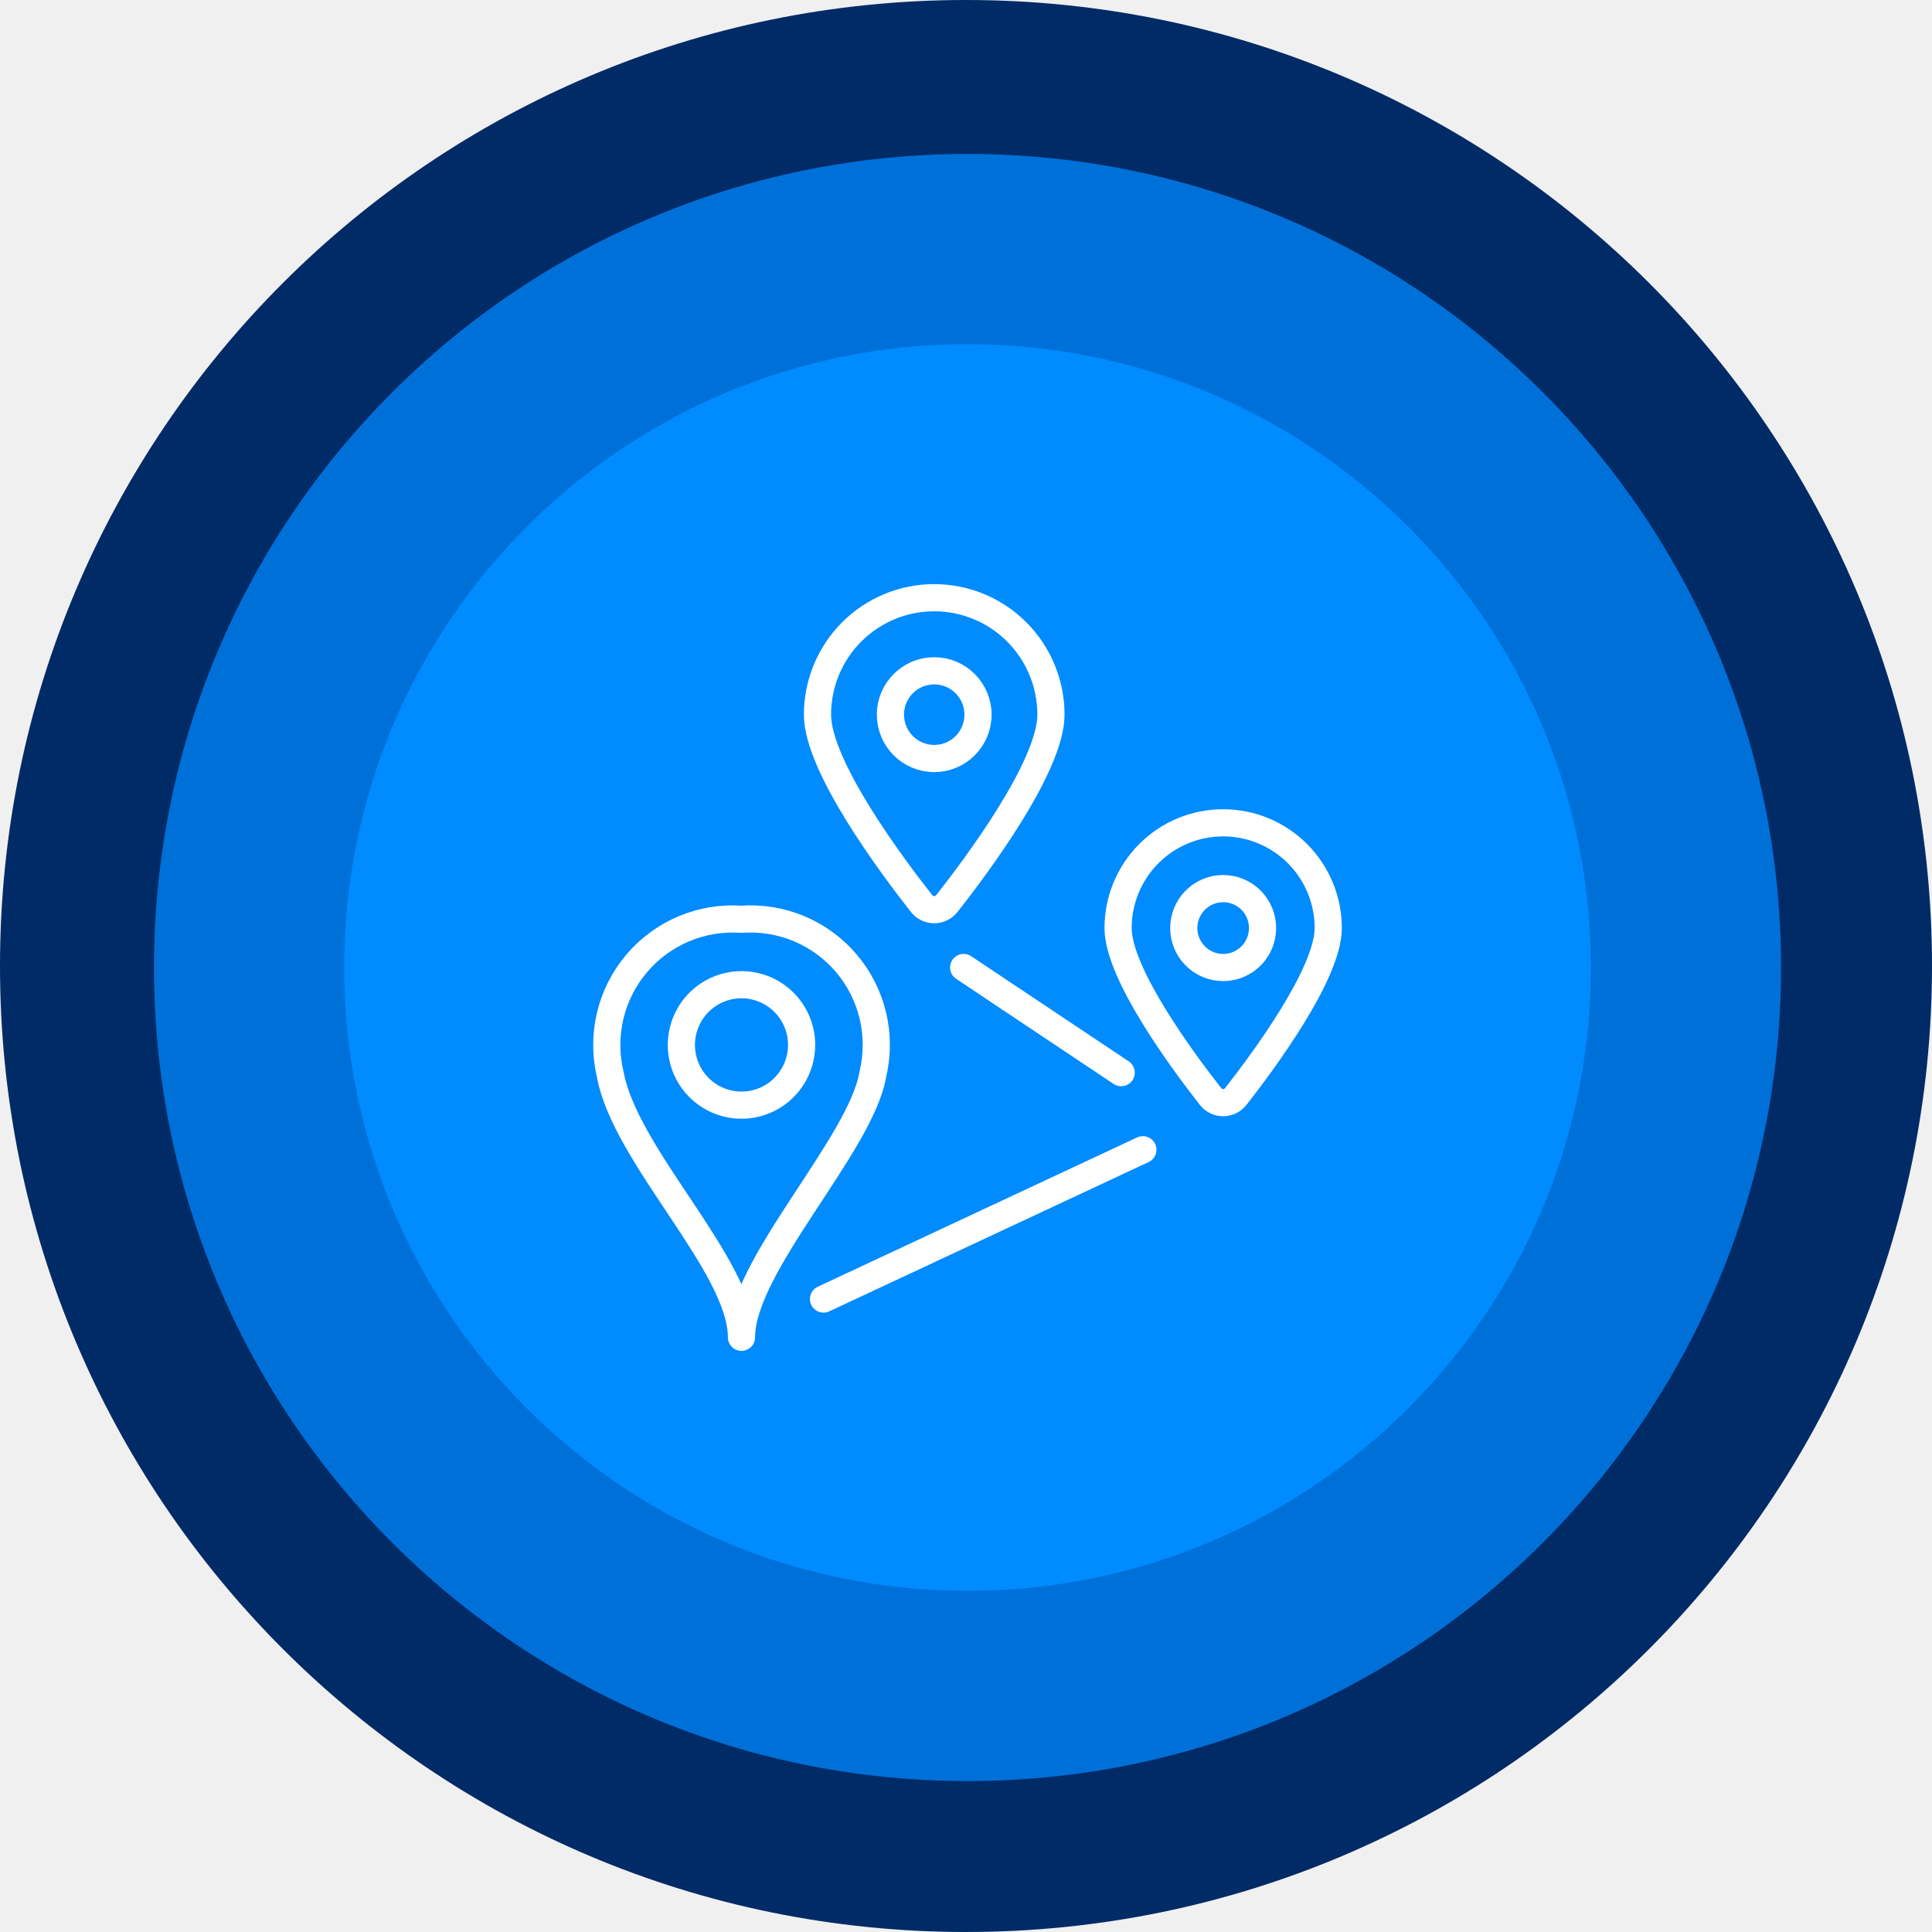
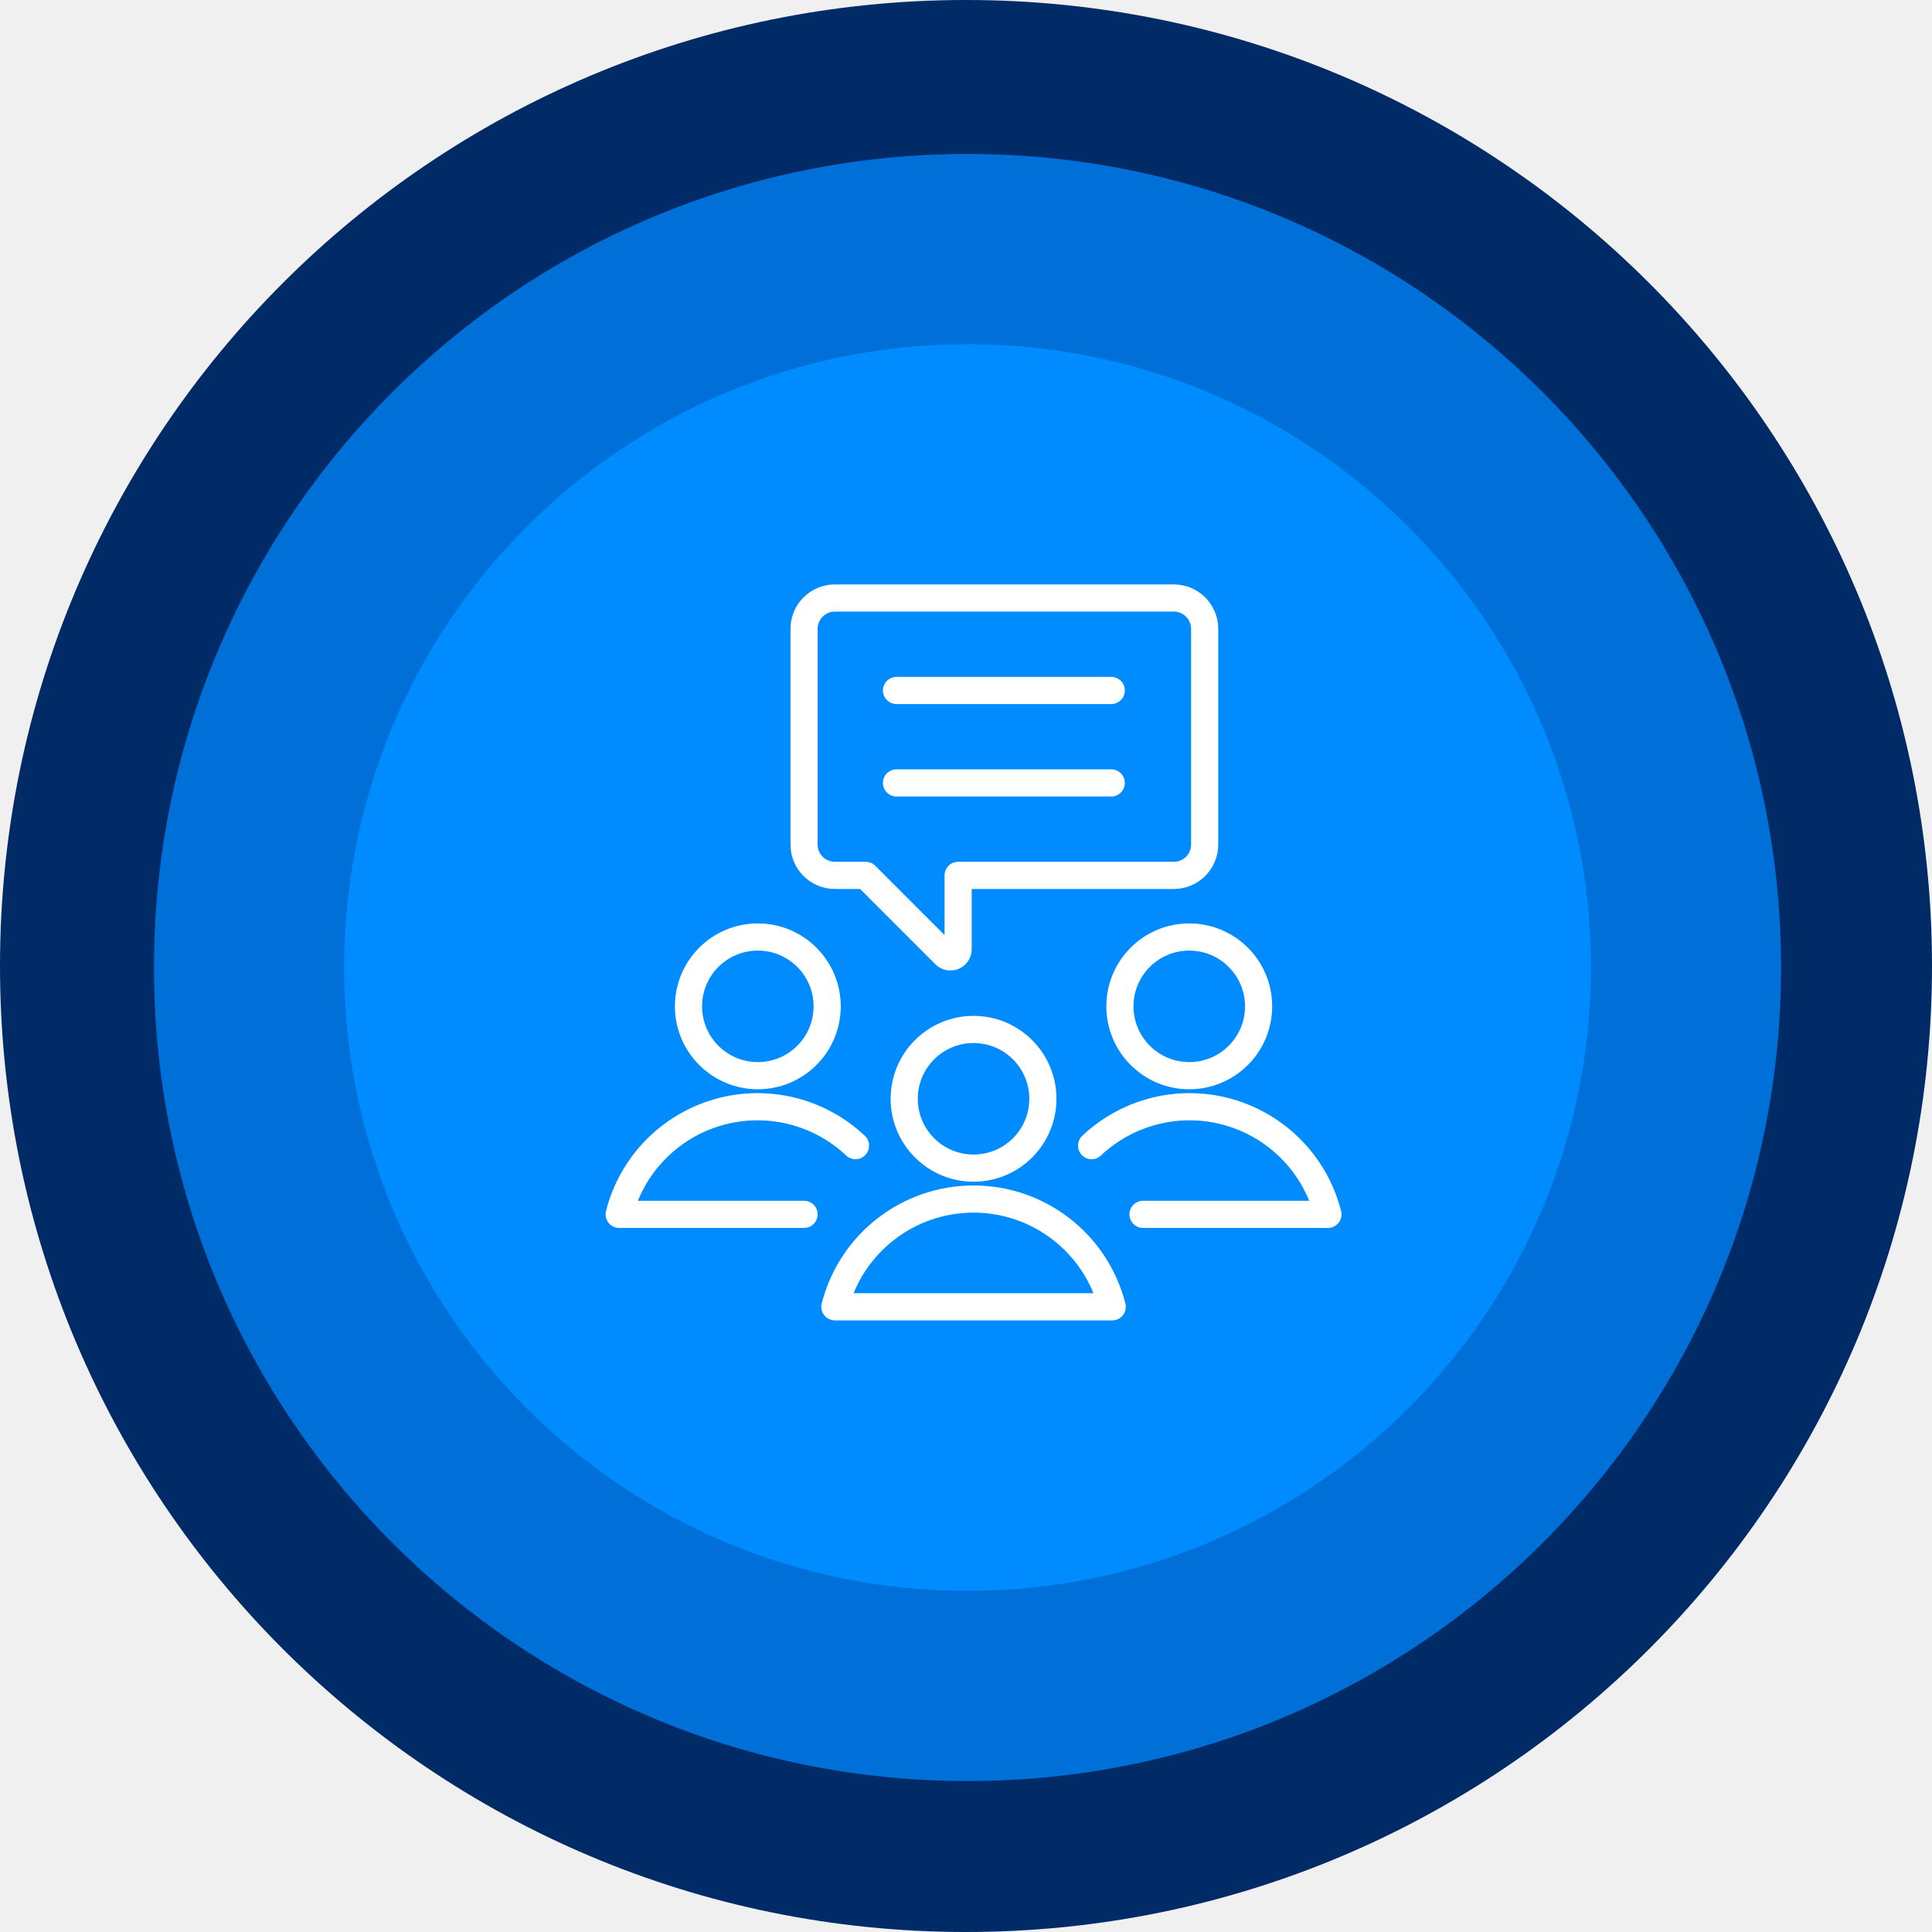
<svg xmlns="http://www.w3.org/2000/svg" width="640px" height="640px" viewBox="0 0 640 640" version="1.1">
-   <g stroke="none" stroke-width="1" fill="none" fill-rule="evenodd">
-     <g id="gds-shortest-paths">
+   <g id="Page-1" stroke="none" stroke-width="1" fill="none" fill-rule="evenodd">
+     <g id="gds-community-detection">
      <circle id="lg" fill="#002B66" cx="320" cy="320" r="320" />
      <circle id="md" fill="#0070D9" cx="320.5" cy="320.5" r="269.5" />
      <circle id="sm" fill="#008BFF" cx="320.5" cy="320.5" r="206.5" />
-       <g id="trip-multiple-destination" transform="translate(201, 198)" stroke="#FFFFFF" stroke-linecap="round" stroke-linejoin="round" stroke-width="9">
-         <path d="M108.461,0 C118.719,-0.003 128.558,4.077 135.812,11.34 C143.066,18.604 147.142,28.457 147.142,38.731 C147.142,55.775 122.681,88.615 112.641,101.323 C111.632,102.603 110.094,103.35 108.466,103.35 C106.839,103.35 105.3,102.603 104.292,101.323 C94.284,88.615 69.801,55.753 69.801,38.731 C69.799,28.46 73.87,18.609 81.121,11.345 C88.371,4.081 98.206,0 108.461,0 L108.461,0 Z" id="Shape" />
-         <path d="M122.978,38.731 C122.984,46.756 116.494,53.266 108.482,53.272 C100.471,53.277 93.971,46.777 93.965,38.753 C93.959,30.728 100.449,24.218 108.461,24.212 C116.47,24.212 122.967,30.709 122.978,38.731 Z" id="Shape" />
-         <path d="M204.18,74.565 C213.414,74.562 222.27,78.234 228.801,84.773 C235.331,91.312 239,100.181 239,109.43 C239,124.524 217.623,153.423 208.37,165.226 C207.362,166.514 205.819,167.266 204.185,167.266 C202.551,167.266 201.008,166.514 200,165.226 C190.747,153.423 169.381,124.524 169.381,109.43 C169.378,100.184 173.043,91.316 179.569,84.777 C186.096,78.239 194.949,74.565 204.18,74.565 Z" id="Shape" />
-         <path d="M217.24,109.43 C217.24,116.647 211.4,122.498 204.194,122.5 C196.988,122.502 191.145,116.654 191.141,109.437 C191.137,102.22 196.974,96.365 204.18,96.36 C207.643,96.357 210.964,97.733 213.414,100.184 C215.864,102.635 217.24,105.962 217.24,109.43 L217.24,109.43 Z" id="Shape" />
-         <path d="M88.137,157.855 C84.223,181.289 44.627,221.235 44.627,245 C44.627,221.235 6.106,185.124 1.139,157.855 C-1.943,144.922 1.311,131.292 9.9,121.154 C18.489,111.016 31.385,105.582 44.627,106.522 C57.877,105.56 70.79,110.987 79.387,121.13 C87.984,131.274 91.235,144.916 88.137,157.855 Z" id="Shape" />
-         <path d="M64.547,148.14 C64.552,156.21 59.701,163.489 52.258,166.58 C44.815,169.672 36.245,167.967 30.546,162.262 C24.846,156.557 23.14,147.974 26.223,140.518 C29.305,133.061 36.569,128.199 44.627,128.199 C49.91,128.196 54.976,130.296 58.712,134.036 C62.448,137.776 64.547,142.849 64.547,148.14 Z" id="Shape" />
-         <line x1="118.224" y1="122.5" x2="170.412" y2="157.333" id="Shape" />
-         <line x1="71.801" y1="232.324" x2="177.591" y2="182.866" id="Shape" />
+       <g id="Group" transform="translate(205.1042, 198.1042)" stroke="#FFFFFF" stroke-linecap="round" stroke-linejoin="round" stroke-width="9">
+         <g id="Light" transform="translate(0, -0)">
+           <path d="M61.25,81.667 C61.25,87.305 65.82,91.875 71.458,91.875 L81.667,91.875 L107.933,118.141 C108.657,118.868 109.747,119.09 110.698,118.704 C111.649,118.319 112.277,117.401 112.292,116.375 L112.292,91.875 L183.75,91.875 C189.388,91.875 193.958,87.305 193.958,81.667 L193.958,10.208 C193.958,4.57 189.388,0 183.75,0 L71.458,0 C65.82,0 61.25,4.57 61.25,10.208 L61.25,81.667 Z" id="Shape" />
+           <line x1="91.875" y1="30.625" x2="163.017" y2="30.625" id="Shape" />
+           <line x1="91.875" y1="61.25" x2="163.017" y2="61.25" id="Shape" />
+           <circle id="Oval" cx="45.938" cy="135.26" r="22.969" />
+           <path d="M78.288,181.402 C66.095,169.904 48.727,165.717 32.634,170.396 C16.541,175.076 4.126,187.923 0,204.167 L61.25,204.167" id="Shape" />
+           <circle id="Oval" cx="188.854" cy="135.26" r="22.969" />
+           <path d="M156.504,181.402 C168.697,169.904 186.065,165.717 202.158,170.396 C218.251,175.076 230.666,187.923 234.792,204.167 L173.542,204.167" id="Shape" />
+           <circle id="Oval" cx="117.396" cy="165.885" r="22.969" />
+           <path d="M163.333,234.792 C157.979,213.793 139.067,199.098 117.396,199.098 C95.725,199.098 76.813,213.793 71.458,234.792 L163.333,234.792 Z" id="Shape" />
+         </g>
      </g>
    </g>
  </g>
</svg>
